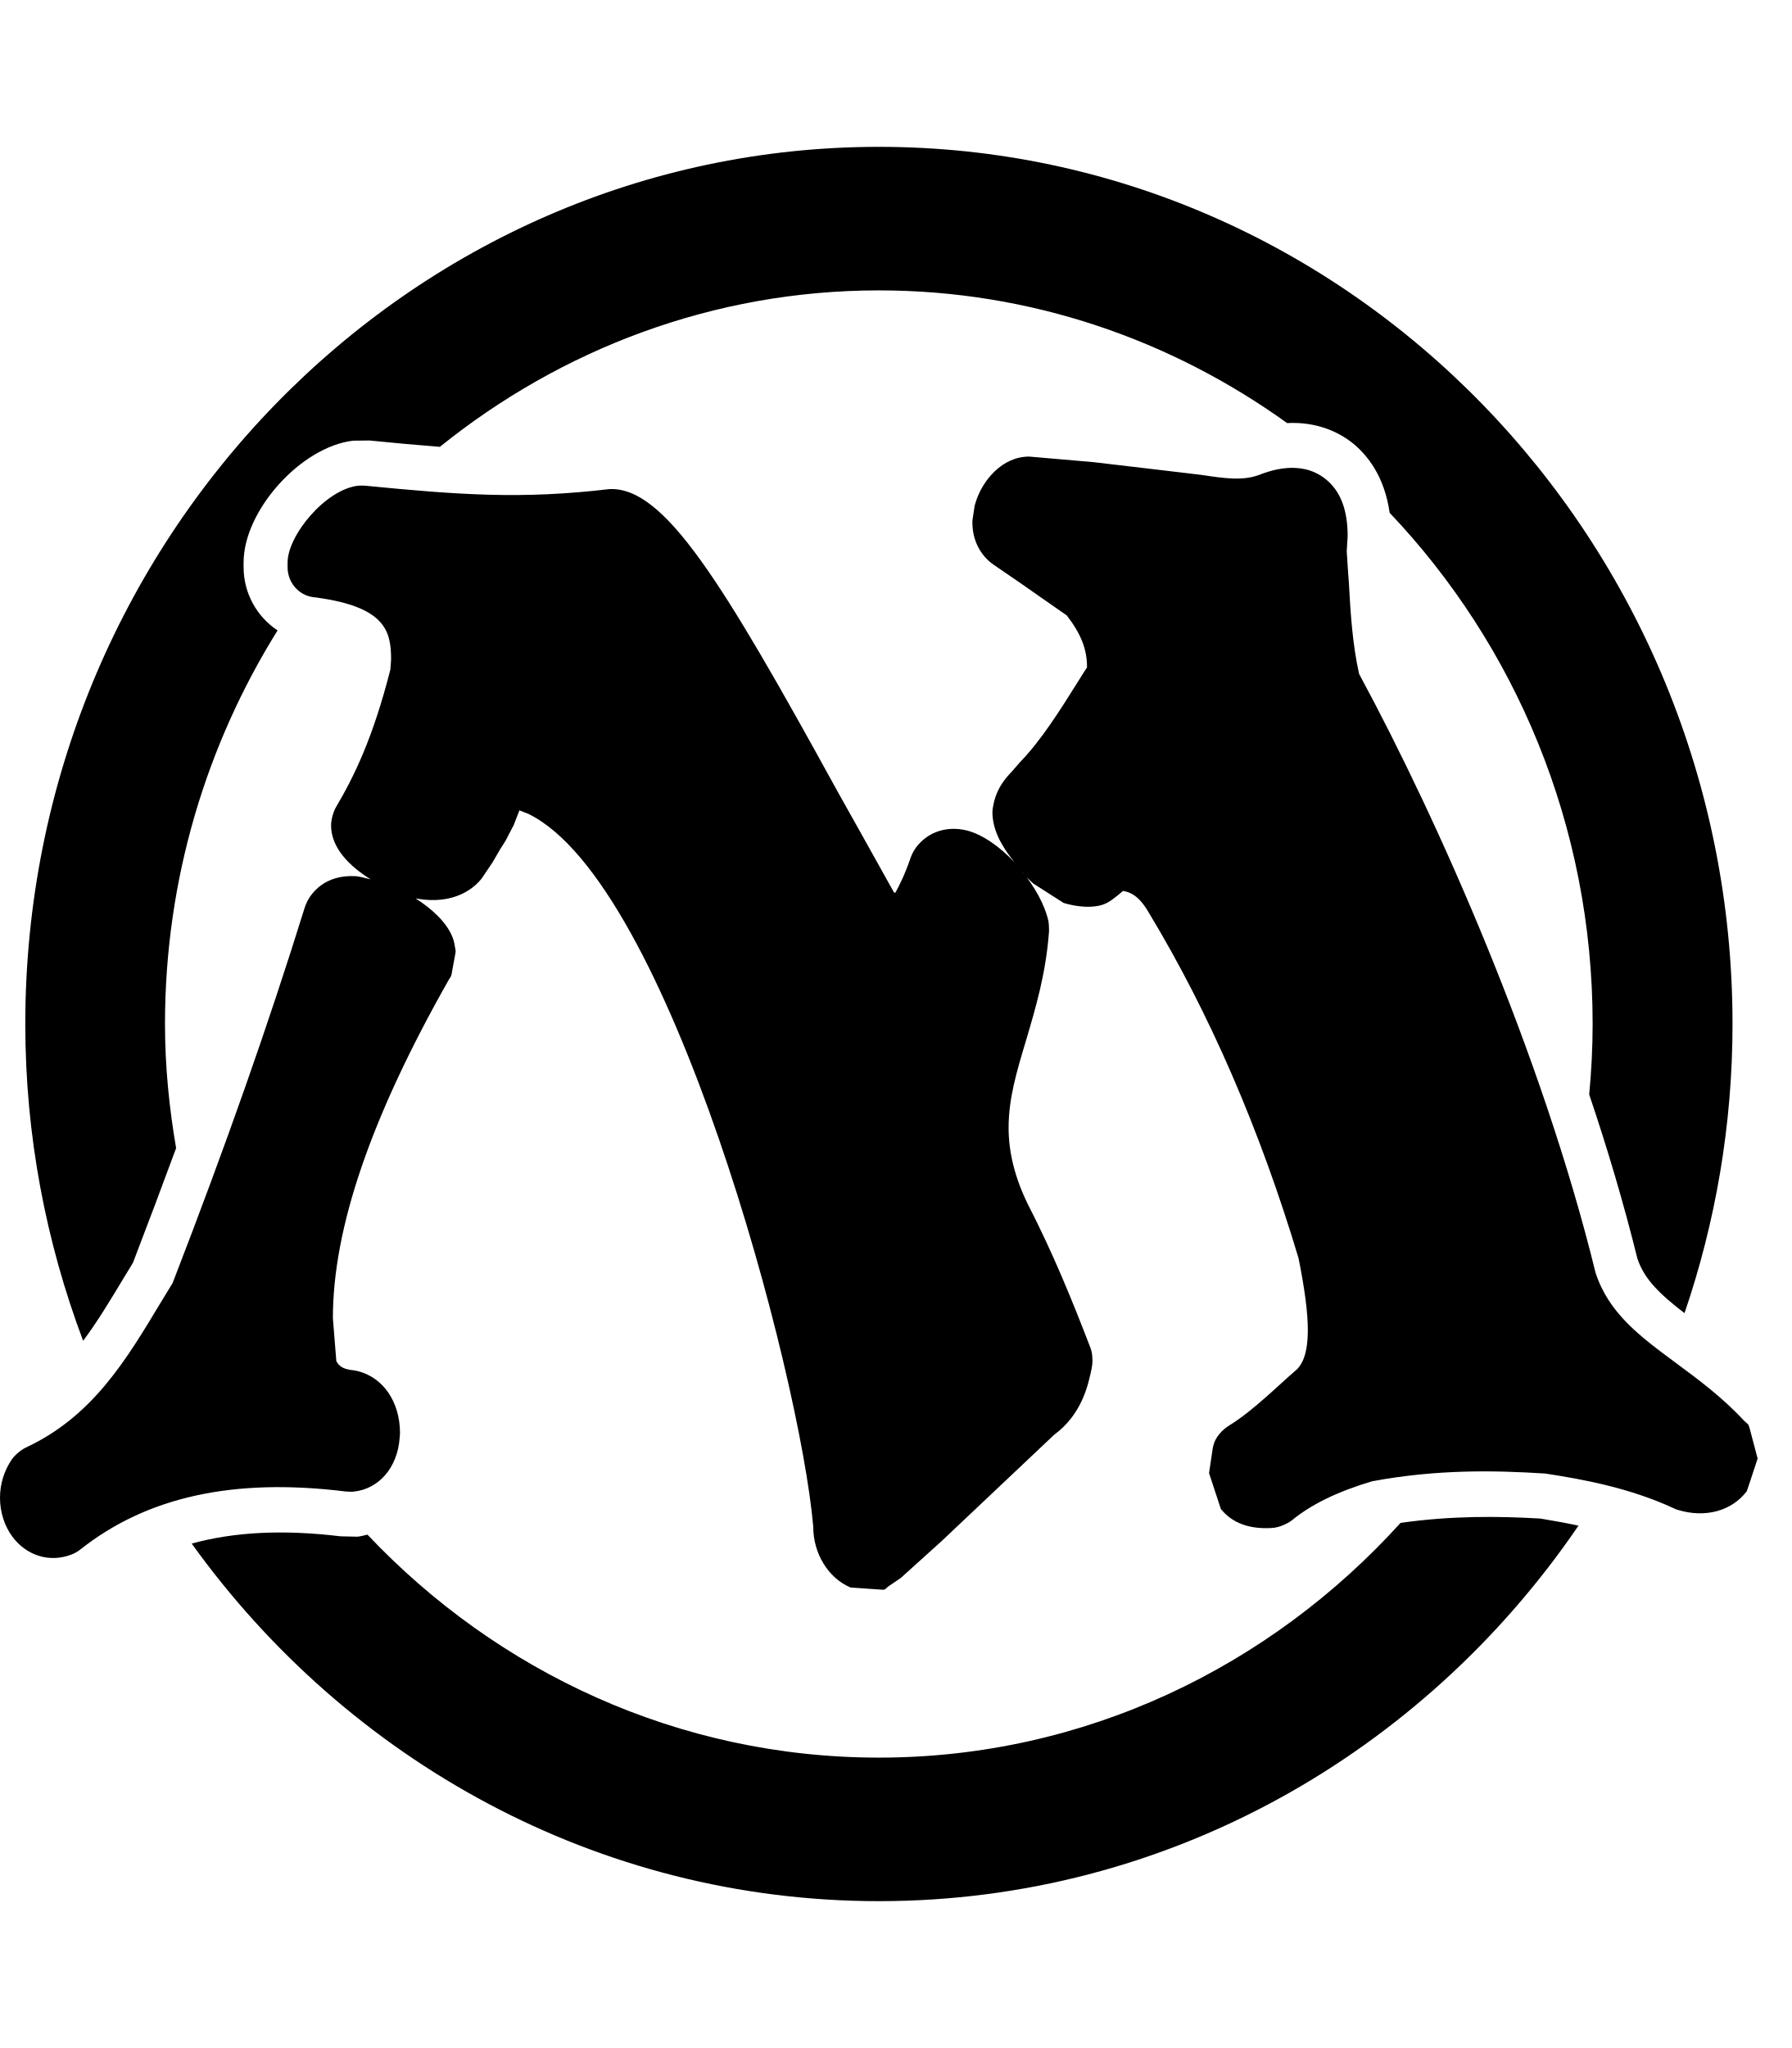
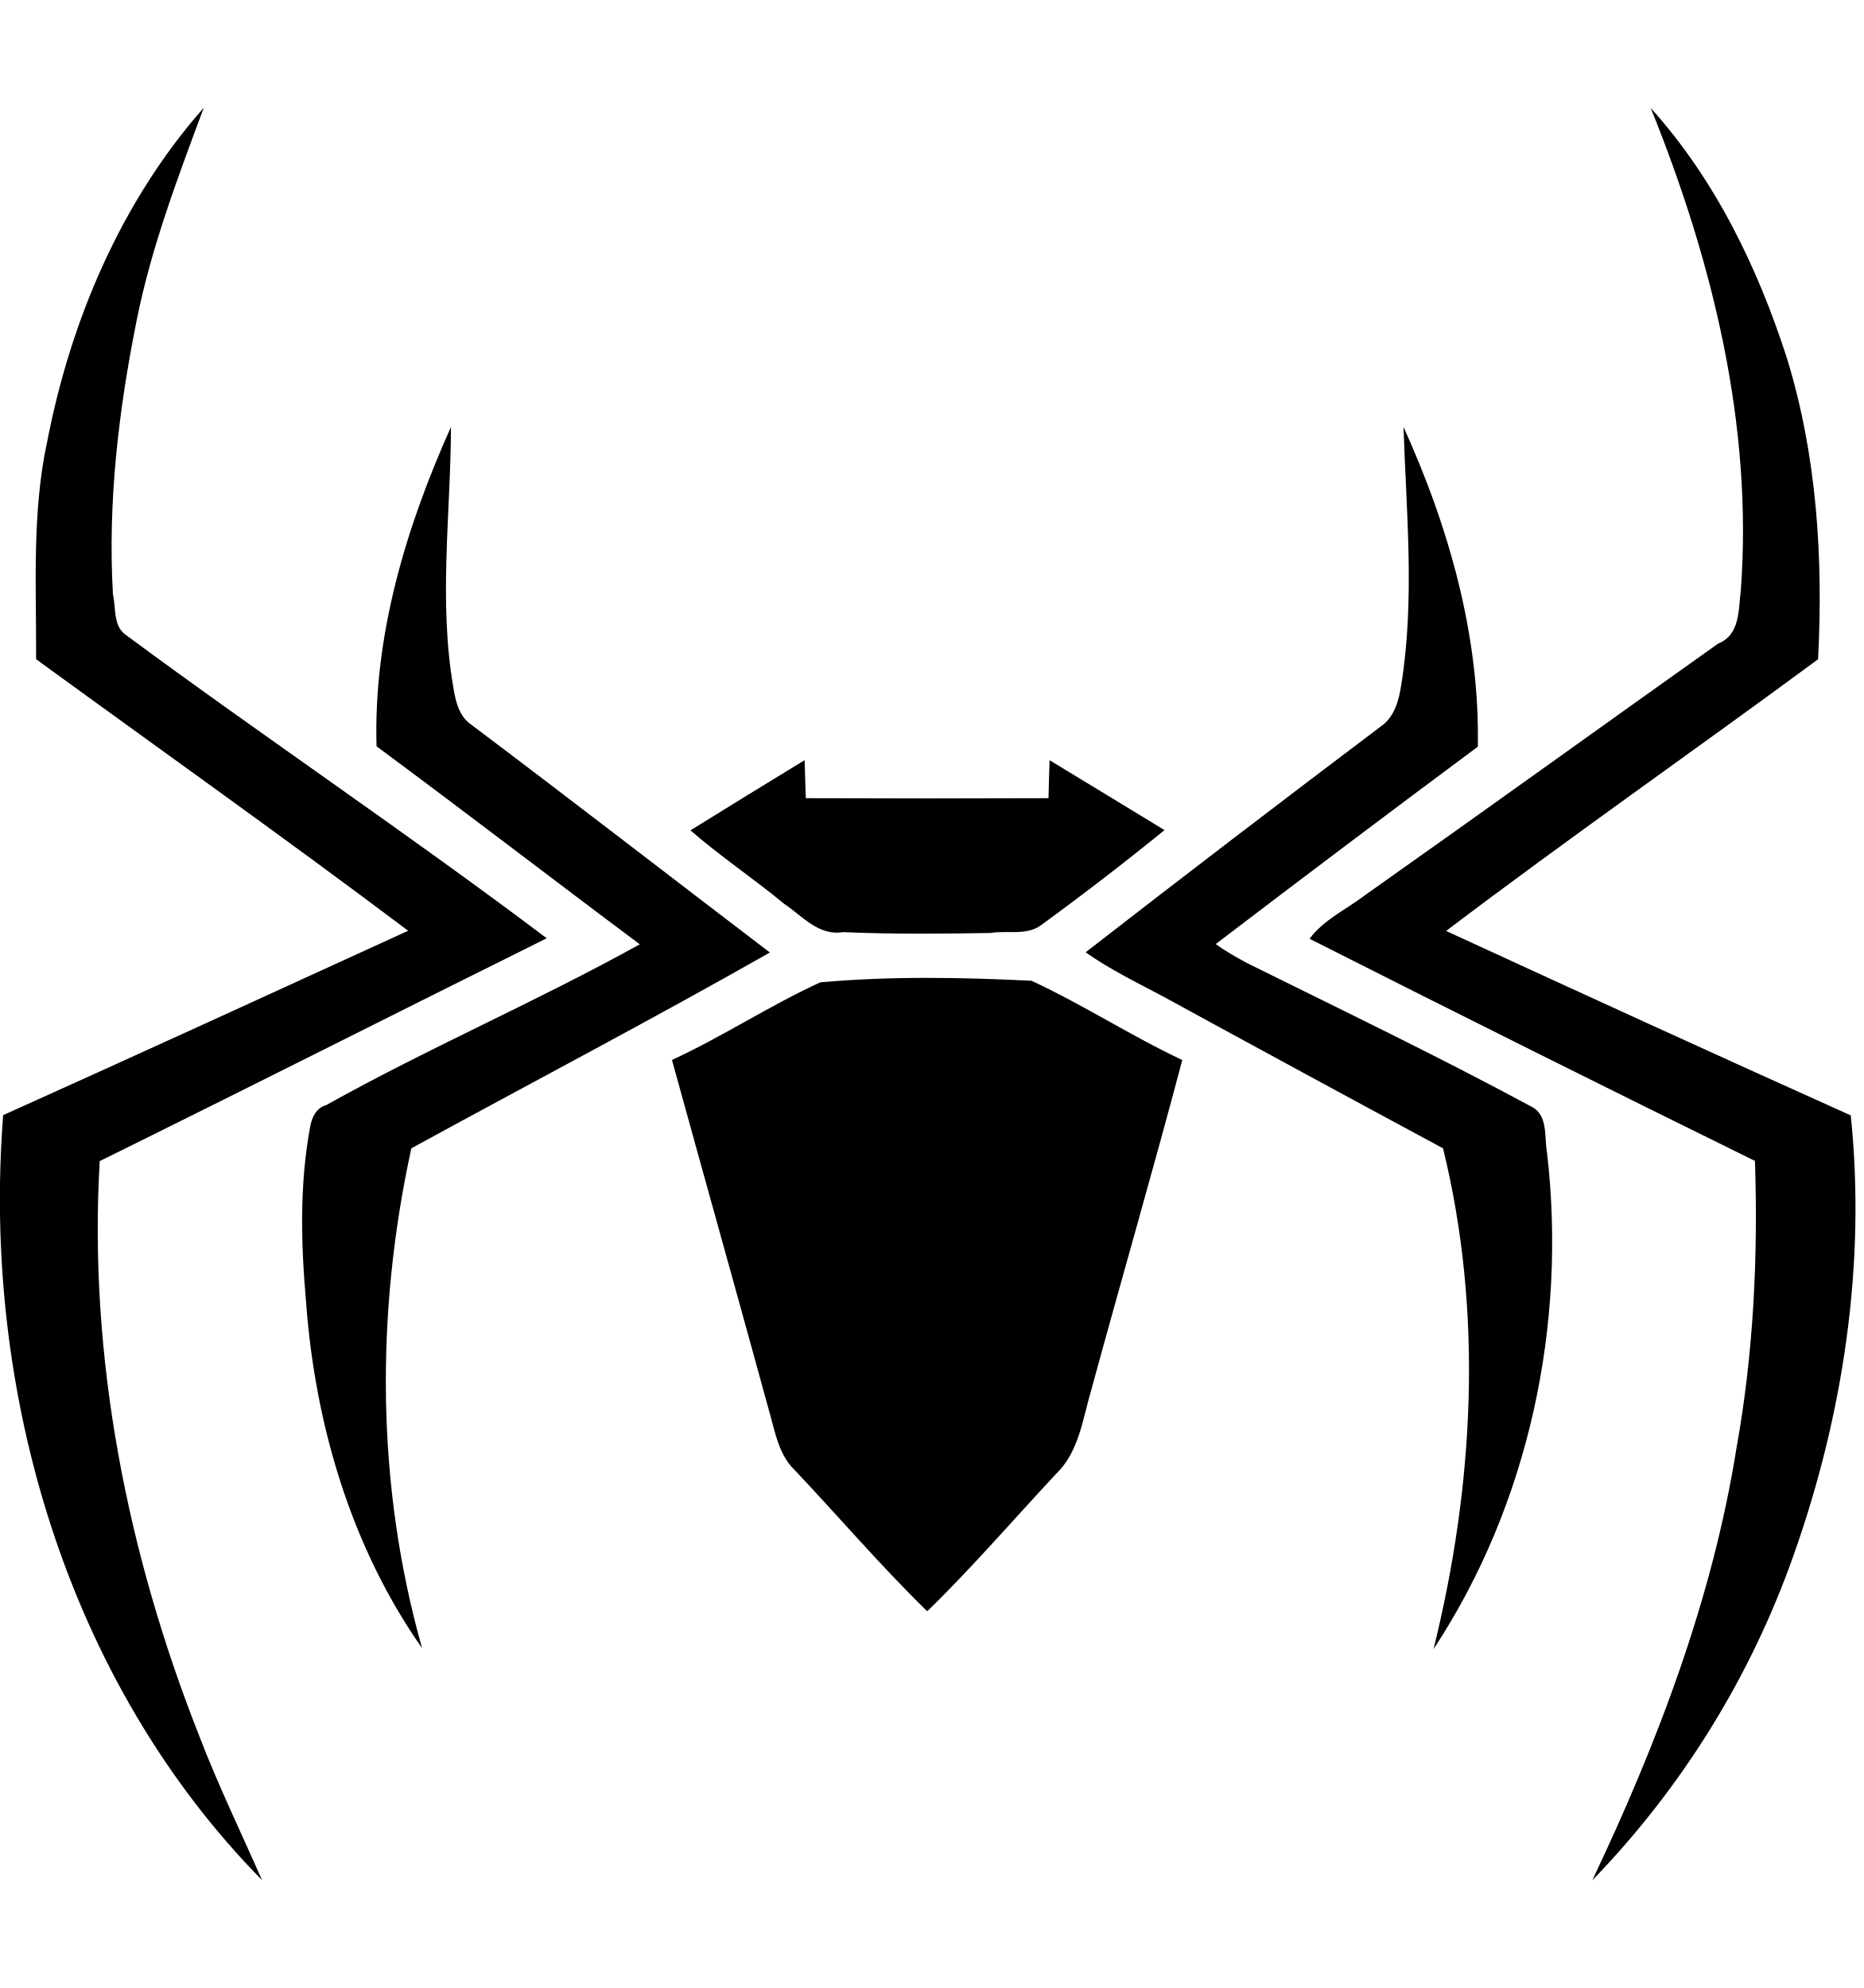
- <svg xmlns="http://www.w3.org/2000/svg" viewBox="0 0 896 1024">
-   <path d="M872.371 710.502c-11.085-11.962-22.915-20.646-34.278-29.068-18.026-13.35-33.488-24.76-40.125-45.049-26.827-109.237-78.594-226.06-118.253-299.411-3.284-14.594-4.284-30.097-5.1-45.145-.092-.382-1.002-14.761-1.096-16.268.094-1.388.466-7.369.466-7.465 0-13.565-3.82-22.895-11.201-28.686-12.459-9.832-28.201-3.852-33.278-1.888-8.103 2.99-17.394 1.603-28.201 0 .442 0-54.306-6.436-54.306-6.436.075 0-32.299-2.799-32.299-2.799-13.554 0-23.473 11.962-26.851 23.158a11.486 11.486 0 0 0-.536 2.249l-.814 5.335c-.186.836-.186 1.674-.186 2.512.092 8.612 3.912 16.172 10.641 20.837l13.367 9.163c-.092-.096 18.026 12.633 23.195 16.174 6.915 8.97 10.107 16.722 10.107 25.598v.382c-1.63 2.441-4.192 6.627-4.192 6.627-9.641 15.336-18.63 29.739-29.459 40.934-.466.575-3.913 4.497-3.913 4.497-3.004 3.183-8.009 8.494-9.477 17.944a10.983 10.983 0 0 0-.258 2.321c0 8.803 4.448 17.01 11.085 25.144-7.451-7.847-16.09-14.02-24.102-15.981-9.827-2.321-19.19.742-25.011 8.325-1 1.314-2.19 3.446-2.724 4.953-3.098 8.972-5.823 14.379-7.825 17.942l-.652-.191c-5.985-10.837-28.365-50.743-28.365-50.743-58.032-105.602-86.419-151.871-113.806-150.938-44.129 5.239-75.59 2.895-122.257-1.674a21.58 21.58 0 0 0-3.541 0c-16.37 1.865-35.302 24.856-35.302 38.422v2.319c0 7.489 5.356 13.925 12.645 14.954l2.282.287c34.022 4.76 36.84 16.819 36.84 30.838 0 0-.186 3.183-.372 5.144-8.825 34.666-18.28 53.639-27.199 68.782-1.374 2.345-2.446 6.34-2.446 9.068 0 11.387 9.361 20.55 19.818 27.01-2.632-.573-5.449-1.505-7.825-1.604-15.276-.741-21.726 8.518-23.823 12.442-.464.836-1.094 2.512-1.374 3.348-18.28 58.783-39.286 118.521-66.043 187.662-1.094 1.865-5.543 9.068-5.543 9.068-17.838 29.713-34.558 57.656-67.859 73.184-2.376 1.126-5.379 3.637-6.917 5.791C2.096 735.263.001 741.89.001 748.9c0 7.107 2.19 14.02 6.195 19.451 7.101 9.521 18.652 13.087 29.387 8.972 1.444-.48 3.354-1.58 4.541-2.536 33.37-26.436 76.78-35.958 132.716-29.044 1.096.096 2.818.172 3.82.096 12.737-1.222 22.1-11.962 23.194-26.747.094-.172.186-2.608.186-2.608 0-15.432-8.359-27.657-20.818-30.839-.746-.191-1.469-.382-2.284-.478-5.728-.551-7.357-2.225-8.733-4.569-.278-3.183-1.722-21.485-1.722-21.485 0-45.049 19.002-100.577 58.126-169.527.906-1.411.906-1.029 1.256-2.632l1.934-10.551c.075-.573.075-.838.075-1.029 0-.287-.075-.287-.258-1.413l-.37-2.152c-.188-1.101-.538-2.321-1.004-3.35-2.91-7.296-10.083-13.923-18.372-19.258 13.645 2.608 25.661-.935 32.927-9.81l5.543-8.23 3.912-6.723 2.562-4.019 3.54-6.818c.374-.48.722-1.413.908-1.963 0 0 2.376-6.171 2.538-6.46 2.282.935 4.471 1.772 4.471 1.772C334.855 441.449 399.99 686.289 406.72 763.3v.191c0 13.087 7.383 25.503 18.654 30.264l14.904 1.029c3.096.287 1.932-.172 4.564-1.961l5.635-3.828 20.284-18.302 56.402-53.279c13.926-10.192 17.092-25.049 18.746-32.992.258-1.126.444-2.799.444-4.306 0-1.483-.186-2.992-.348-4.019l-.186-.551c-.094-.741-.374-1.222-.56-1.867-8.639-22.441-18.374-46.628-31.275-71.677-6.381-13.087-9.571-25.694-9.571-38.135 0-14.57 4.006-27.943 8.663-43.447 4.89-16.555 9.989-33.565 11.551-54.666v-1.125c0-1.318-.094-2.895-.28-4.019-1.91-8.518-7.009-17.393-13.46-25.24 1.352 1.41 1.91 2.895 3.54 4.21.186.191 2.282 2.152 2.282 2.152.186.097 15.184 9.714 15.184 9.714 2.282.742 11.457 3.277 19.188 1.029l.094-.096s0 .096-.094.096c1.91-.573 3.564-1.509 5.193-2.703 1.816-1.316 3.633-2.823 5.356-4.306 3.471.551 7.919 2.249 12.832 10.742 30.483 50.456 55.68 108.592 74.962 172.901 3.098 15.502 4.634 27.01 4.634 35.886 0 12.225-2.91 16.913-5.169 19.425l-5.1 4.499c-10.107 9.235-20.47 18.685-29.203 23.924-3.376 2.057-6.823 5.885-7.731 9.808l-.28 1.125c0-.193-1.91 12.798-1.91 12.798l5.915 17.944c5.729 7.105 14.554 10.286 26.105 9.426 2.912-.263 7.103-1.963 9.455-3.828 9.827-8.038 22.938-14.379 40.218-19.523 32.555-5.98 60.849-5.431 86.419-3.828 18.816 2.895 42.103 7.083 64.483 17.466.56.287 1.188.573 1.91.739 13.647 4.116 26.851.575 34.396-9.33.092 0 5.448-16.364 5.448-16.364l-4.074-15.408c-.746-2.439-.84-1.603-2.562-3.372zM62.136 638.536s3.004-4.857 4.378-7.202a4705.767 4705.767 0 0 0 21.564-57.274c-3.47-20.192-5.565-40.839-5.565-62.06 0-72.419 20.844-139.909 56.31-196.801-10.271-6.746-17-18.517-17-31.602v-2.321c0-25.982 28.643-57.849 54.748-60.935 0 0 8.105-.096 8.197-.096a1622.75 1622.75 0 0 0 35.21 3.181c60.571-48.782 136.721-78.232 219.578-78.232 75.87 0 146.198 24.666 204.136 66.342 14.834-.742 25.569 4.401 32.556 9.834 7.475 5.98 16.114 16.626 18.746 35.048C757.753 322.473 796.503 412.571 796.503 512c0 11.866-.626 23.637-1.722 35.241 9.197 27.177 17.372 54.857 24.102 82.036 3.47 10.382 11.201 17.775 23.567 27.296 15.462-45.312 24.009-93.926 24.009-144.573 0-241.85-191.563-438.577-426.904-438.577C204.235 73.423 12.649 270.15 12.649 512c0 55.887 10.387 109.165 28.925 158.403 7.195-9.619 13.645-20.361 20.562-31.867zm708.262 120.745c6.101 1.029 12.553 2.152 19.026 3.54-77.244 113.377-205.232 187.757-349.868 187.757-140.819 0-265.895-70.456-343.675-178.785 21.308-5.885 45.851-7.081 74.426-3.637-.186 0 8.453.193 8.453.193 1.724-.193 3.376-.645 5.007-1.029 64.947 68.687 155.559 111.488 255.788 111.488 102.977 0 195.683-45.409 260.888-117.373 25.755-3.637 48.857-3.374 69.955-2.154z" />
+ <svg xmlns="http://www.w3.org/2000/svg" viewBox="0 0 30 32">
+   <path fill="#000" d="M.754 7.138C1.13 5.171 1.947 3.244 3.28 1.734c-.415 1.116-.84 2.233-1.076 3.402-.294 1.456-.472 2.946-.386 4.432.048.201.002.487.187.637 2.245 1.66 4.567 3.217 6.795 4.898-2.4 1.191-4.791 2.401-7.195 3.587-.184 3.16.445 6.323 1.603 9.255.302.788.67 1.547 1.01 2.319C1.063 27.058-.295 22.373.051 17.95c2.177-.98 4.348-1.974 6.519-2.968-1.975-1.486-3.991-2.916-5.989-4.371.005-1.158-.068-2.332.172-3.474zm25.815-5.401c1.035 1.147 1.724 2.568 2.194 4.03.482 1.565.585 3.218.501 4.845-1.989 1.467-4.017 2.88-5.987 4.373 2.167.998 4.337 1.991 6.513 2.969.248 2.39-.121 4.824-.921 7.082a14.411 14.411 0 0 1-3.239 5.23c1.05-2.213 1.934-4.53 2.321-6.958.274-1.524.348-3.076.297-4.621a724.855 724.855 0 0 1-7.169-3.576c.226-.307.59-.47.887-.698 1.902-1.343 3.791-2.705 5.689-4.053.355-.142.325-.539.365-.852.199-2.663-.457-5.314-1.449-7.768zM6.061 12.015c-.053-1.785.474-3.53 1.198-5.143-.005 1.398-.202 2.81.039 4.199.035.219.092.461.287.593 1.61 1.212 3.204 2.447 4.807 3.668-1.905 1.083-3.848 2.1-5.771 3.152-.579 2.649-.567 5.431.173 8.046-1.141-1.626-1.722-3.597-1.867-5.566-.083-.942-.108-1.898.066-2.831.028-.148.095-.298.256-.344 1.651-.922 3.395-1.671 5.049-2.589-1.415-1.057-2.816-2.136-4.237-3.187zm16.53-5.143c.731 1.614 1.23 3.361 1.196 5.147a422.464 422.464 0 0 0-4.218 3.177c.156.114.324.208.493.301 1.534.76 3.079 1.502 4.586 2.315.276.135.206.493.254.751.319 2.763-.293 5.651-1.828 7.983.651-2.632.804-5.415.153-8.062a816.836 816.836 0 0 1-4.516-2.45c-.419-.222-.848-.431-1.237-.705a420.065 420.065 0 0 1 4.752-3.636c.221-.149.292-.427.33-.676.219-1.374.08-2.765.035-4.146zm-11.476 6.493a291.8 291.8 0 0 1 1.836-1.129c.005.202.014.409.019.612 1.302.005 2.605.005 3.907 0 .003-.206.012-.407.017-.611.618.373 1.233.75 1.85 1.125a47.905 47.905 0 0 1-1.983 1.527c-.231.177-.555.083-.82.129-.79.012-1.58.021-2.37-.014-.396.066-.659-.262-.951-.457-.492-.407-1.025-.762-1.506-1.181zm2.089 2.447c1.129-.101 2.27-.081 3.4-.025.827.384 1.599.886 2.426 1.276-.471 1.781-.985 3.549-1.469 5.326-.136.461-.195.98-.56 1.333-.69.739-1.351 1.508-2.076 2.214-.748-.729-1.426-1.525-2.143-2.283-.214-.209-.288-.511-.361-.79-.529-1.935-1.072-3.867-1.605-5.801.817-.377 1.571-.876 2.388-1.25z" />
</svg>
